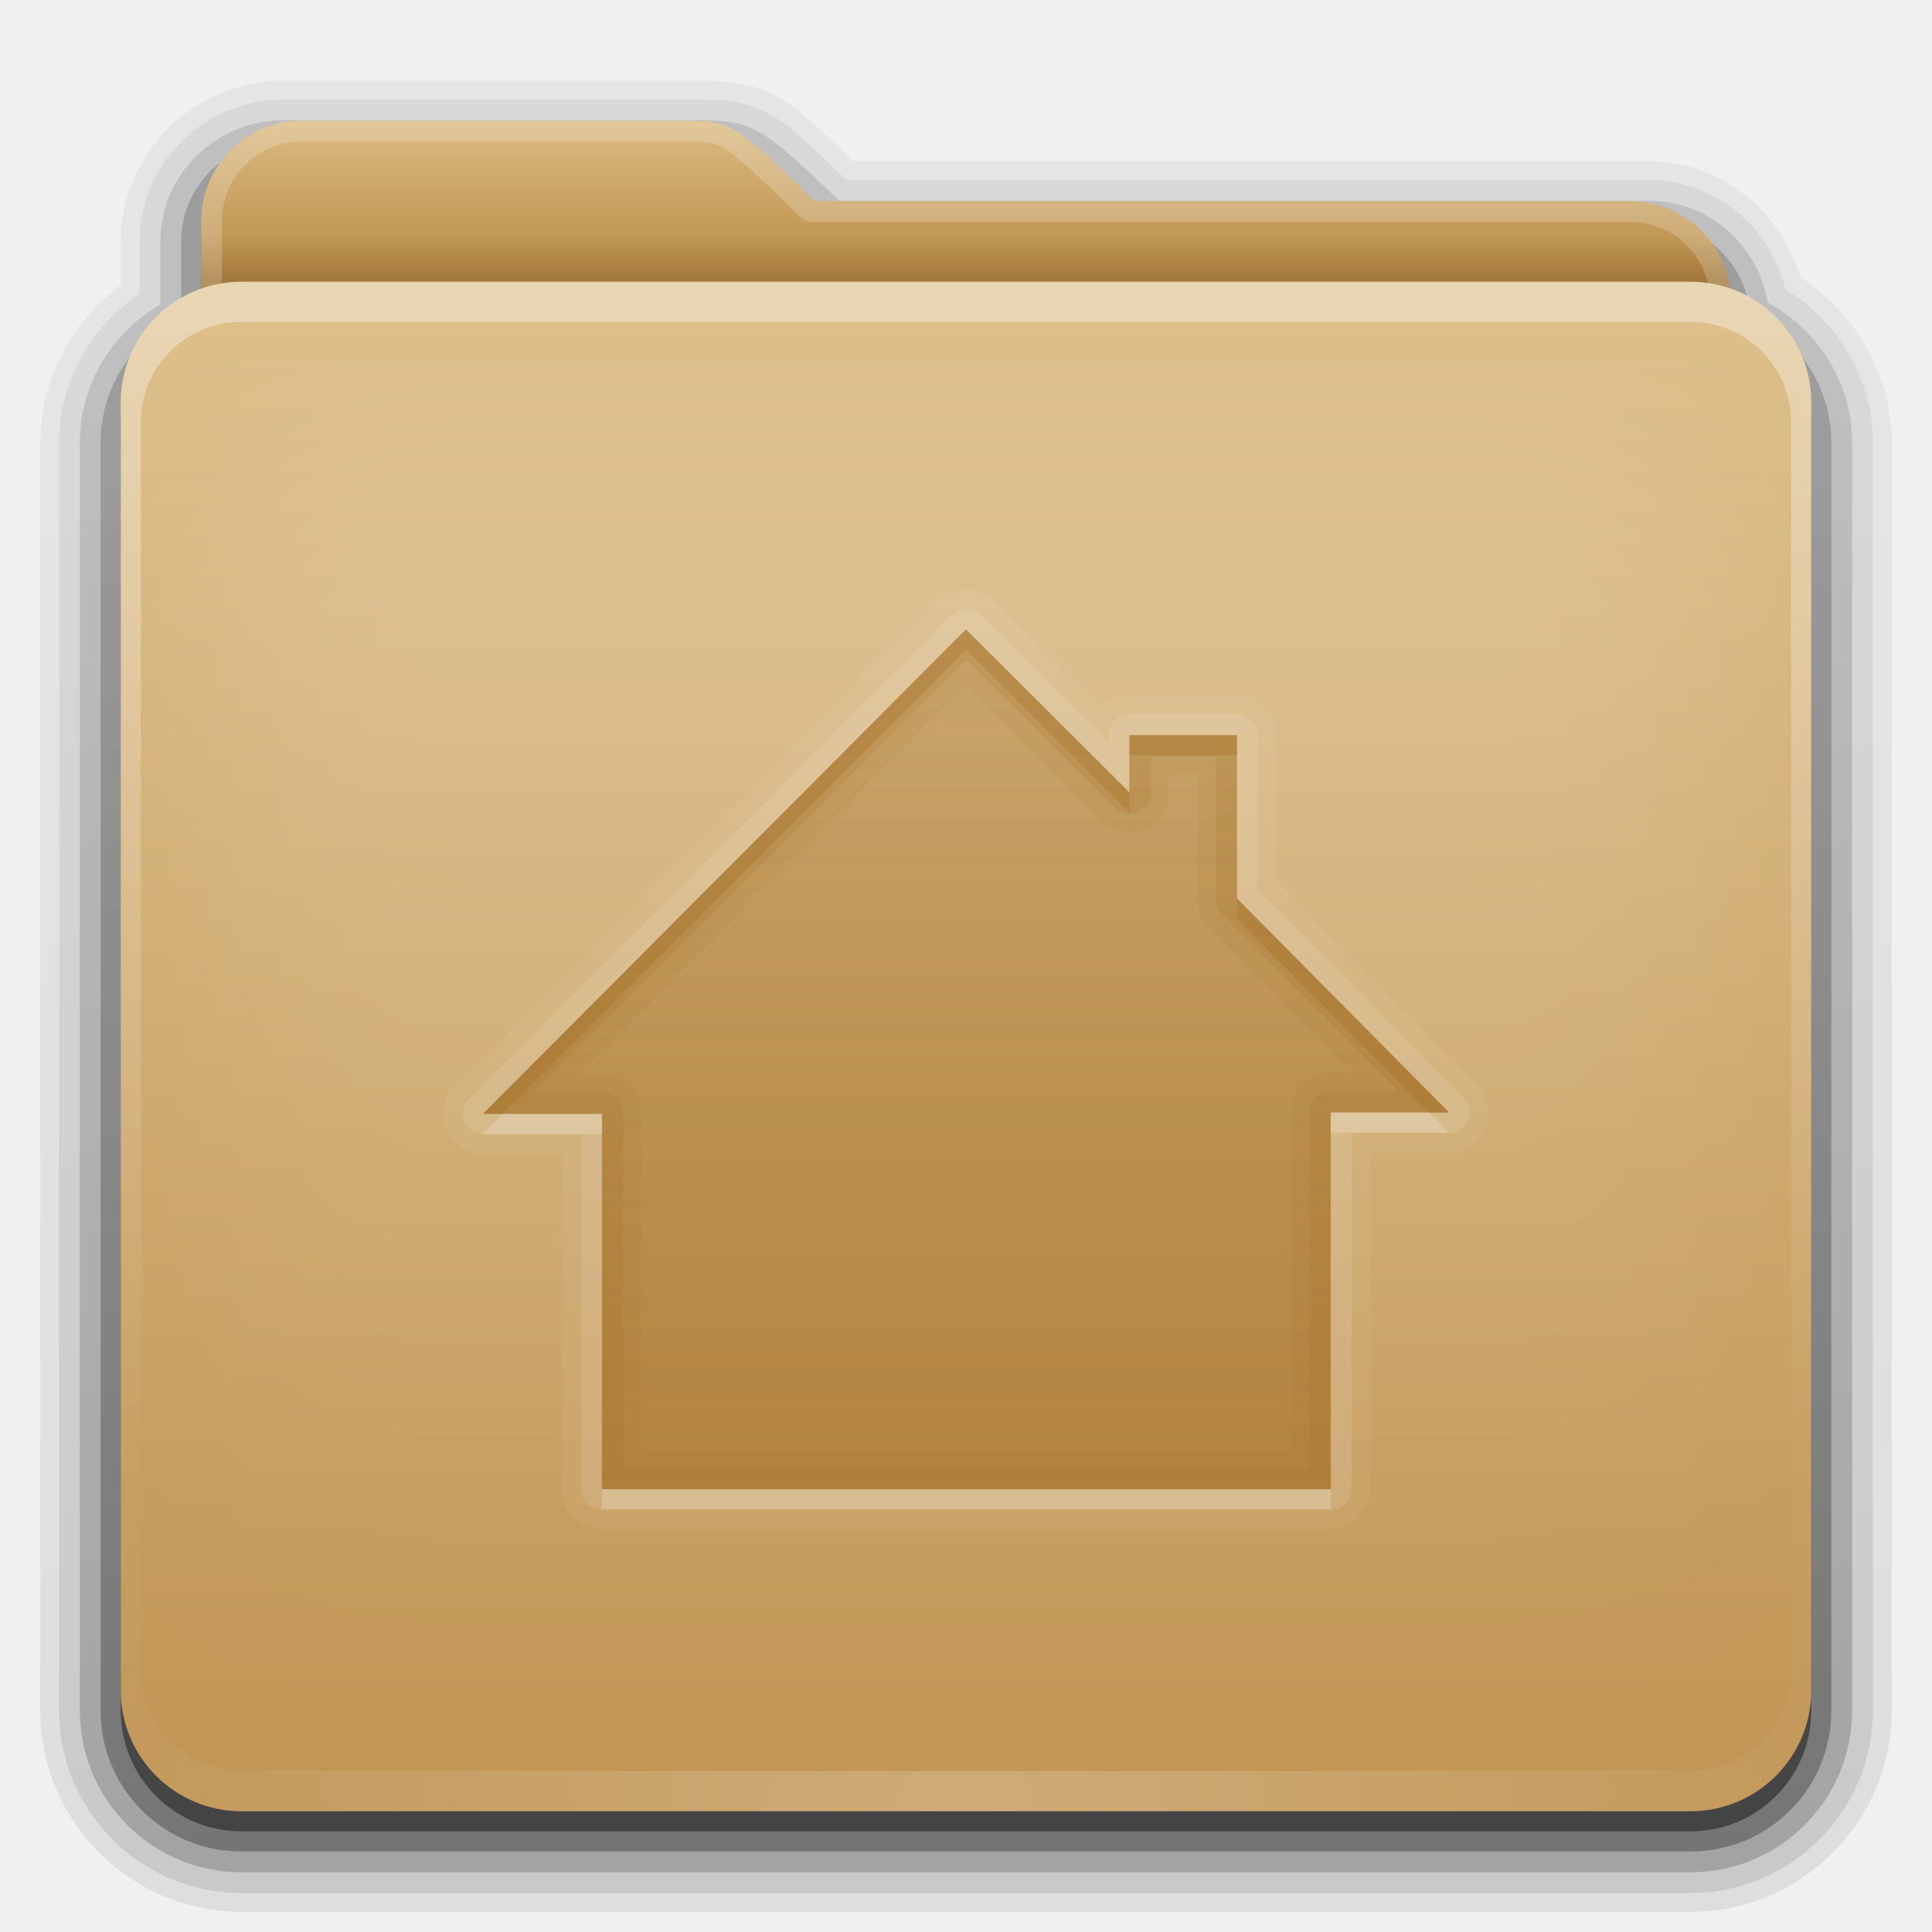
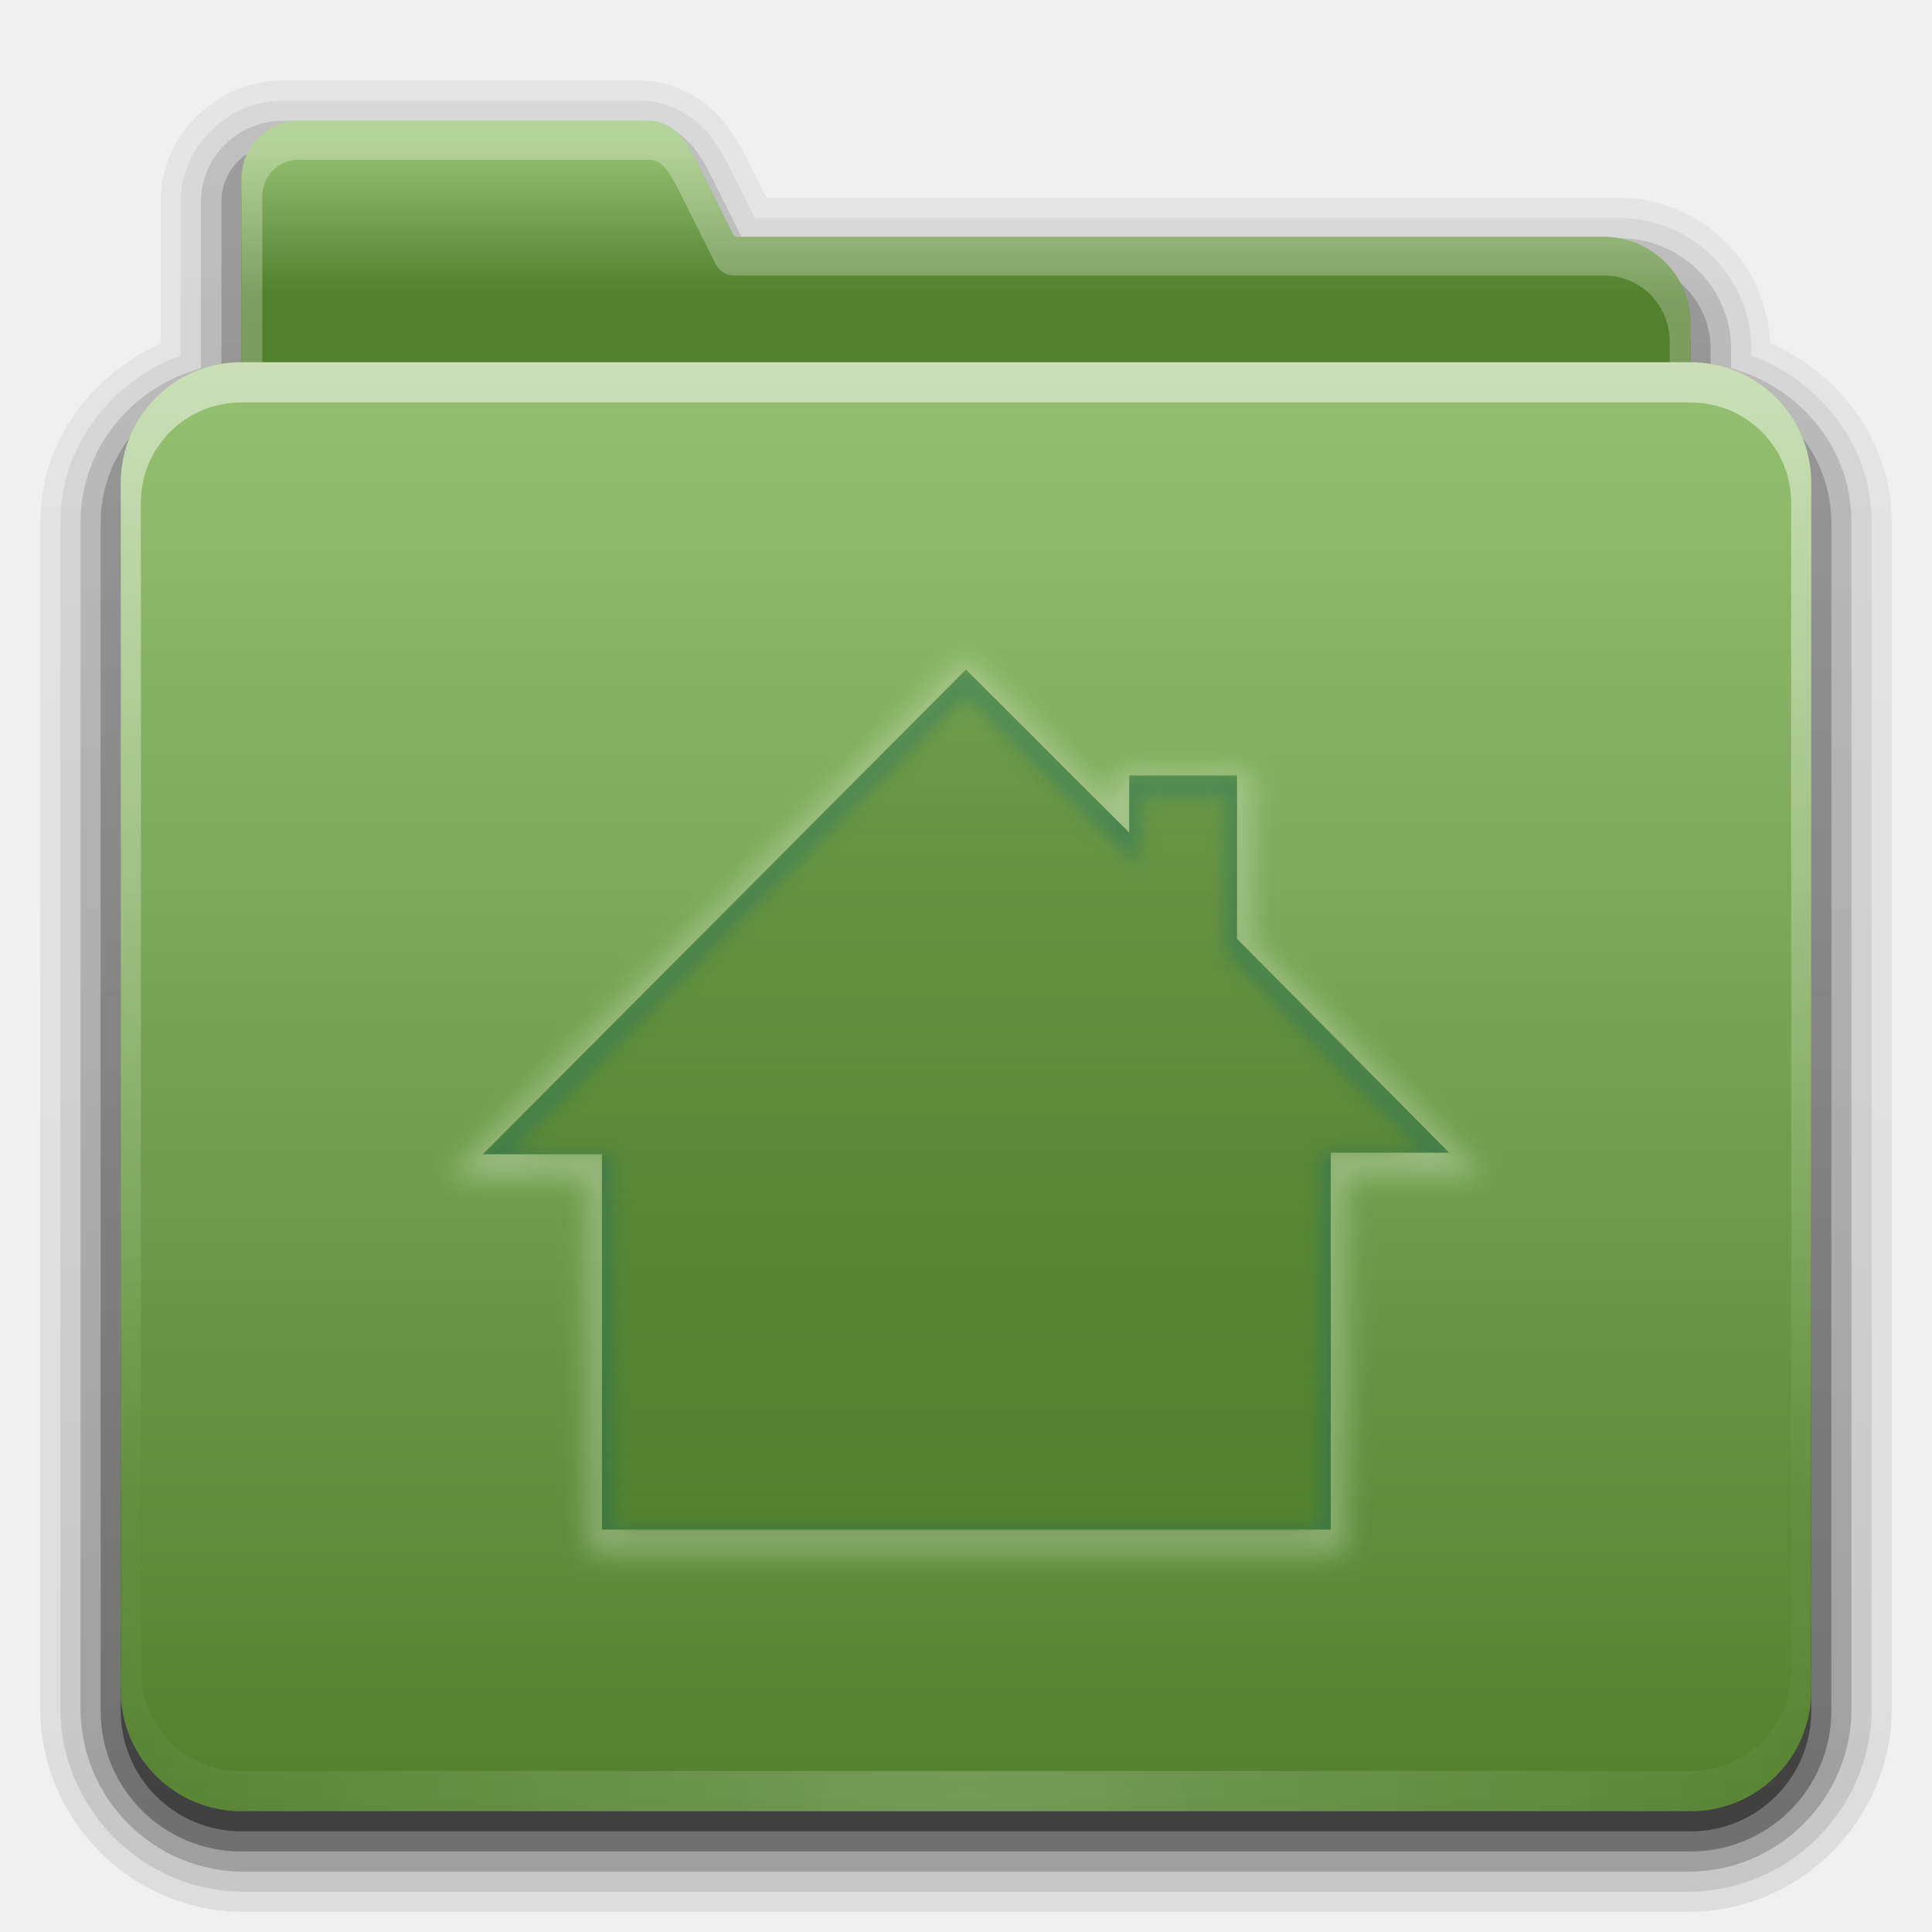
<svg xmlns="http://www.w3.org/2000/svg" xmlns:xlink="http://www.w3.org/1999/xlink" version="1.0" width="96" height="96" id="svg2408">
  <defs id="defs2410">
-     <linearGradient id="linearGradient4008">
-       <stop id="stop4010" style="stop-color:#dab980;stop-opacity:1" offset="0" />
-       <stop id="stop4012" style="stop-color:#c29856;stop-opacity:1" offset="0.717" />
-       <stop id="stop4014" style="stop-color:#a2773a;stop-opacity:1" offset="1" />
-     </linearGradient>
-     <linearGradient id="linearGradient3874">
-       <stop id="stop3876" style="stop-color:#ffffff;stop-opacity:1" offset="0" />
-       <stop id="stop3878" style="stop-color:#ffffff;stop-opacity:0" offset="1" />
+     <linearGradient id="linearGradient3658">
+       <stop id="stop3660" style="stop-color:#52802d;stop-opacity:1" offset="0" />
+       <stop id="stop3662" style="stop-color:#52802d;stop-opacity:0.471" offset="1" />
    </linearGradient>
    <linearGradient x1="11.794" y1="3.213" x2="11.794" y2="20.137" id="linearGradient3317" gradientUnits="userSpaceOnUse" gradientTransform="scale(1.059853,0.9435274)">
-       <stop id="stop3319" style="stop-color:#c6953a;stop-opacity:1" offset="0" />
-       <stop id="stop3321" style="stop-color:#ab7a1f;stop-opacity:1" offset="1" />
+       <stop id="stop3319" style="stop-color:#52802d;stop-opacity:1" offset="0" />
+       <stop id="stop3321" style="stop-color:#52802d;stop-opacity:1" offset="1" />
    </linearGradient>
-     <linearGradient x1="48.036" y1="25.911" x2="48.036" y2="85.821" id="linearGradient3361" xlink:href="#linearGradient3317" gradientUnits="userSpaceOnUse" />
+     <linearGradient id="linearGradient3348">
+       <stop id="stop3350" style="stop-color:#95c070;stop-opacity:1" offset="0" />
+       <stop id="stop3356" style="stop-color:#52802d;stop-opacity:1" offset="0.717" />
+       <stop id="stop3352" style="stop-color:#52802d;stop-opacity:1" offset="1" />
+     </linearGradient>
    <linearGradient id="linearGradient3187">
-       <stop id="stop3189" style="stop-color:#c29656;stop-opacity:1" offset="0" />
-       <stop id="stop3191" style="stop-color:#ddc08b;stop-opacity:1" offset="1" />
+       <stop id="stop3189" style="stop-color:#52802d;stop-opacity:1" offset="0" />
+       <stop id="stop3191" style="stop-color:#95c070;stop-opacity:1" offset="1" />
    </linearGradient>
    <linearGradient x1="45.448" y1="80.472" x2="45.448" y2="7.017" id="ButtonShadow" gradientUnits="userSpaceOnUse" gradientTransform="matrix(1.005865,0,0,0.994169,0,12)">
      <stop id="stop3750" style="stop-color:#000000;stop-opacity:1" offset="0" />
      <stop id="stop3752" style="stop-color:#000000;stop-opacity:0.588" offset="1" />
    </linearGradient>
-     <linearGradient x1="48" y1="78" x2="48" y2="5.988" id="linearGradient3706" xlink:href="#linearGradient3187" gradientUnits="userSpaceOnUse" gradientTransform="translate(0,8)" />
+     <linearGradient id="linearGradient3737">
+       <stop id="stop3739" style="stop-color:#ffffff;stop-opacity:1" offset="0" />
+       <stop id="stop3741" style="stop-color:#ffffff;stop-opacity:0" offset="1" />
+     </linearGradient>
+     <linearGradient x1="48" y1="78" x2="48" y2="5.988" id="linearGradient3706" xlink:href="#linearGradient3187" gradientUnits="userSpaceOnUse" gradientTransform="translate(0,12)" />
    <filter color-interpolation-filters="sRGB" id="filter3174">
      <feGaussianBlur id="feGaussianBlur3176" stdDeviation="1.71" />
    </filter>
-     <linearGradient x1="45.448" y1="80.472" x2="45.448" y2="5.297" id="linearGradient3664" xlink:href="#ButtonShadow" gradientUnits="userSpaceOnUse" gradientTransform="matrix(1.005865,0,0,0.994169,0,12)" />
-     <clipPath id="clipPath3860">
-       <rect width="84" height="72" rx="6" ry="6" x="6" y="18" id="rect3862" style="fill:#ff00ff;fill-opacity:1;fill-rule:nonzero;stroke:none" />
-     </clipPath>
-     <filter x="-0.166" y="-0.197" width="1.331" height="1.394" color-interpolation-filters="sRGB" id="filter3870">
-       <feGaussianBlur id="feGaussianBlur3872" stdDeviation="5.17" />
-     </filter>
-     <linearGradient id="linearGradient3699">
-       <stop id="stop3701" style="stop-color:#aa7932;stop-opacity:0.784" offset="0" />
-       <stop id="stop3703" style="stop-color:#aa7932;stop-opacity:0.392" offset="1" />
-     </linearGradient>
-     <linearGradient x1="48.022" y1="22.933" x2="48.022" y2="81.481" id="linearGradient3123" xlink:href="#linearGradient3874" gradientUnits="userSpaceOnUse" />
-     <linearGradient x1="34.86" y1="16.275" x2="34.86" y2="26.987" id="linearGradient3105" xlink:href="#linearGradient4008" gradientUnits="userSpaceOnUse" gradientTransform="matrix(0.72,0,0,0.72,1.92,-5.52)" />
-     <linearGradient x1="43" y1="91" x2="43" y2="7" id="linearGradient3952" xlink:href="#ButtonShadow" gradientUnits="userSpaceOnUse" />
-     <linearGradient x1="45" y1="92" x2="45" y2="7" id="linearGradient3961" xlink:href="#ButtonShadow" gradientUnits="userSpaceOnUse" />
-     <linearGradient x1="45" y1="92" x2="45" y2="7" id="linearGradient3969" xlink:href="#ButtonShadow" gradientUnits="userSpaceOnUse" />
-     <linearGradient x1="45" y1="92" x2="45" y2="7" id="linearGradient3977" xlink:href="#ButtonShadow" gradientUnits="userSpaceOnUse" />
-     <linearGradient x1="45" y1="92" x2="45" y2="7" id="linearGradient3986" xlink:href="#ButtonShadow" gradientUnits="userSpaceOnUse" />
-     <linearGradient x1="47" y1="76" x2="47" y2="33.086" id="linearGradient3078" xlink:href="#linearGradient3699" gradientUnits="userSpaceOnUse" gradientTransform="translate(0,-2)" />
-     <linearGradient x1="47" y1="76" x2="47" y2="33.086" id="linearGradient3947" xlink:href="#linearGradient3699" gradientUnits="userSpaceOnUse" gradientTransform="translate(0,-2)" />
-     <linearGradient x1="47" y1="76" x2="47" y2="33.086" id="linearGradient3956" xlink:href="#linearGradient3699" gradientUnits="userSpaceOnUse" gradientTransform="translate(0,-2)" />
-     <linearGradient x1="47" y1="76" x2="47" y2="33.086" id="linearGradient3965" xlink:href="#linearGradient3699" gradientUnits="userSpaceOnUse" gradientTransform="translate(0,-2)" />
-     <radialGradient cx="48" cy="90.172" r="42" fx="48" fy="90.172" id="radialGradient2874" xlink:href="#linearGradient3737-5" gradientUnits="userSpaceOnUse" gradientTransform="matrix(1.157313,0,0,0.9959077,-7.551021,0.197132)" />
+     <linearGradient x1="36.357" y1="18" x2="36.357" y2="73.995" id="linearGradient3188" xlink:href="#linearGradient3737" gradientUnits="userSpaceOnUse" />
+     <linearGradient x1="23.607" y1="6" x2="23.607" y2="58.466" id="linearGradient4010" xlink:href="#linearGradient3737" gradientUnits="userSpaceOnUse" />
+     <linearGradient x1="45.448" y1="80.472" x2="45.448" y2="5.297" id="linearGradient4018" xlink:href="#ButtonShadow" gradientUnits="userSpaceOnUse" gradientTransform="matrix(1.005865,0,0,0.994169,0,12)" />
+     <linearGradient x1="34.86" y1="17.736" x2="34.86" y2="32.013" id="linearGradient4023" xlink:href="#linearGradient3348" gradientUnits="userSpaceOnUse" gradientTransform="matrix(0.72,0,0,0.72,1.92,-5.52)" />
    <linearGradient id="linearGradient3737-5">
      <stop id="stop3739-0" style="stop-color:#ffffff;stop-opacity:1" offset="0" />
      <stop id="stop3741-4" style="stop-color:#ffffff;stop-opacity:0" offset="1" />
    </linearGradient>
-     <linearGradient id="linearGradient3737">
-       <stop id="stop3739" style="stop-color:#ffffff;stop-opacity:1" offset="0" />
-       <stop id="stop3741" style="stop-color:#ffffff;stop-opacity:0" offset="1" />
+     <radialGradient cx="48" cy="90.172" r="42" fx="48" fy="90.172" id="radialGradient3681" xlink:href="#linearGradient3737-5" gradientUnits="userSpaceOnUse" gradientTransform="matrix(1.157313,0,0,0.9959077,-7.551021,0.197132)" />
+     <linearGradient x1="48.036" y1="25.911" x2="48.036" y2="85.821" id="linearGradient3680" xlink:href="#linearGradient3317" gradientUnits="userSpaceOnUse" gradientTransform="translate(-100,80)" />
+     <linearGradient x1="47" y1="76" x2="47" y2="33.086" id="linearGradient3664" xlink:href="#linearGradient3658" gradientUnits="userSpaceOnUse" />
+     <clipPath id="clipPath3668">
+       <path d="m 48,33.268 -24,24.084 5.92,0 0,18.648 36.201,0 0,-18.732 5.879,0 -10.537,-10.62 0,-8.111 -5.352,0 0,2.843 L 48,33.268 z" id="path3670" style="opacity:0.9;fill:url(#linearGradient3672);fill-opacity:1;stroke:none;display:inline" />
+     </clipPath>
+     <linearGradient x1="47" y1="76" x2="47" y2="33.086" id="linearGradient3672" xlink:href="#linearGradient3658" gradientUnits="userSpaceOnUse" />
+     <filter color-interpolation-filters="sRGB" id="filter3674">
+       <feGaussianBlur id="feGaussianBlur3676" stdDeviation="0.454" />
+     </filter>
+     <clipPath id="clipPath3690">
+       <path d="m 77.375,23.75 c -3.324,0 -6,2.676 -6,6 l 0,49.25 c 0,3.324 2.676,6 6,6 l 59.875,0 c 3.324,0 6,-2.676 6,-6 l 0,-49.25 c 0,-3.324 -2.676,-6 -6,-6 l -59.875,0 z m 30.625,9.531 8.125,8.094 0,-2.844 5.344,0 0,8.125 10.531,10.625 -5.875,0 0,18.719 -36.219,0 0,-18.656 -5.906,0 24,-24.062 z" id="path3692" style="opacity:0.35;fill:#ff00ff;stroke:none" />
+     </clipPath>
+     <filter color-interpolation-filters="sRGB" id="filter3694">
+       <feGaussianBlur id="feGaussianBlur3696" stdDeviation="0.68" />
+     </filter>
+     <linearGradient x1="26.5" y1="90.313" x2="26.5" y2="6.917" id="linearGradient3671" xlink:href="#ButtonShadow-1" gradientUnits="userSpaceOnUse" />
+     <linearGradient x1="45.448" y1="80.472" x2="45.448" y2="7.017" id="ButtonShadow-1" gradientUnits="userSpaceOnUse" gradientTransform="matrix(1.005865,0,0,0.994169,0,12)">
+       <stop id="stop3750-2" style="stop-color:#000000;stop-opacity:1" offset="0" />
+       <stop id="stop3752-0" style="stop-color:#000000;stop-opacity:0.588" offset="1" />
    </linearGradient>
-     <linearGradient x1="36.357" y1="16" x2="36.357" y2="73.995" id="linearGradient3916" xlink:href="#linearGradient3737" gradientUnits="userSpaceOnUse" />
+     <linearGradient x1="26.5" y1="90.313" x2="26.5" y2="6.917" id="linearGradient3692" xlink:href="#ButtonShadow-1" gradientUnits="userSpaceOnUse" gradientTransform="matrix(1.027778,0,0,1.012731,-1.333333,0.03087956)" />
+     <linearGradient x1="26.5" y1="90.313" x2="26.5" y2="6.917" id="linearGradient3701" xlink:href="#ButtonShadow-1" gradientUnits="userSpaceOnUse" gradientTransform="matrix(1.027778,0,0,1.012731,-1.333333,0.03087963)" />
+     <linearGradient x1="26.5" y1="90.313" x2="26.5" y2="6.917" id="linearGradient3709" xlink:href="#ButtonShadow-1" gradientUnits="userSpaceOnUse" gradientTransform="matrix(1.027778,0,0,1.012731,-1.333333,0.03087963)" />
+     <linearGradient x1="26.5" y1="90.313" x2="26.5" y2="6.917" id="linearGradient2946" xlink:href="#ButtonShadow-1" gradientUnits="userSpaceOnUse" gradientTransform="matrix(1.027778,0,0,1.012731,-1.333333,0.03087963)" />
  </defs>
  <g id="layer2" style="display:none">
-     <path d="M 14.969,8.803 C 13.329,8.803 12,10.085 12,11.678 L 12,19 c -3.324,0 -7,2.676 -7,6 l 0,61 c 0,3.324 2.676,6 6,6 l 74,0 c 3.324,0 6,-2.676 6,-6 l 0,-61 c 0,-3.324 -3.747,-6 -7.071,-6 l 0,-0.135 c 0,-2.389 -1.978,-4.312 -4.438,-4.312 l -43.335,0 -1.469,-2.875 C 33.954,10.253 33.359,8.803 31.719,8.803 l -16.75,0 z" id="rect3745" style="opacity:0.9;fill:url(#linearGradient3664);fill-opacity:1;fill-rule:nonzero;stroke:none;filter:url(#filter3174)" />
+     <path d="M 14.969,8.803 C 13.329,8.803 12,10.085 12,11.678 L 12,19 c -3.324,0 -7,2.676 -7,6 l 0,61 c 0,3.324 2.676,6 6,6 l 74,0 c 3.324,0 6,-2.676 6,-6 l 0,-61 c 0,-3.324 -3.747,-6 -7.071,-6 l 0,-0.135 c 0,-2.389 -1.978,-4.312 -4.438,-4.312 l -43.335,0 -1.469,-2.875 C 33.954,10.253 33.359,8.803 31.719,8.803 l -16.75,0 z" id="rect3745" style="opacity:0.9;fill:url(#linearGradient4018);fill-opacity:1;fill-rule:nonzero;stroke:none;filter:url(#filter3174)" />
  </g>
-   <g id="layer4" style="display:inline">
-     <path d="M 14.125,4 C 9.691,4 6,7.568 6,12 l 0,2.156 C 3.624,15.958 2,18.759 2,22 l 0,63 c 0,5.504 4.496,10 10,10 l 72,0 c 5.504,0 10,-4.496 10,-10 L 94,22 C 94,18.517 92.147,15.547 89.469,13.781 88.482,10.492 85.526,8 81.875,8 l -39.5,0 C 40.972,6.645 39.835,5.49 38.688,4.844 37.192,4.001 35.757,4.03 34.875,4 a 0.928,0.928 0 0 0 -0.031,0 c -0.001,-1.73e-5 -0.03,-1.73e-5 -0.031,0 L 34.781,4 14.125,4 z" id="path3984" style="opacity:0.08;fill:url(#linearGradient3986);fill-opacity:1;fill-rule:nonzero;stroke:none;display:inline" />
-     <path d="M 14.125,4.938 C 10.184,4.938 6.938,8.081 6.938,12 l 0,2.594 c -2.383,1.622 -4,4.294 -4,7.406 l 0,63 c 0,5.001 4.061,9.062 9.062,9.062 l 72,0 c 5.001,0 9.062,-4.061 9.062,-9.062 l 0,-63 c 0,-3.261 -1.773,-6.04 -4.344,-7.625 C 87.958,11.279 85.241,8.938 81.875,8.938 l -39.812,0 C 40.465,7.396 39.29,6.26 38.219,5.656 36.946,4.939 35.771,4.969 34.844,4.938 a 1.044,1.044 0 0 0 -0.031,0 c -10e-7,0 -0.031,0 -0.031,0 l -20.656,0 z" id="path3975" style="opacity:0.1;fill:url(#linearGradient3977);fill-opacity:1;fill-rule:nonzero;stroke:none;display:inline" />
-     <path d="M 14.125,5.969 C 10.736,5.969 7.969,8.657 7.969,12 l 0,3.125 c -2.375,1.394 -4,3.92 -4,6.875 l 0,63 c 0,4.438 3.593,8.031 8.031,8.031 l 72,0 c 4.438,0 8.031,-3.593 8.031,-8.031 l 0,-63 c 0,-3.032 -1.712,-5.604 -4.188,-6.969 -0.492,-2.86 -2.929,-5.062 -5.969,-5.062 l -40.188,0 C 39.853,8.194 38.679,7.103 37.719,6.562 36.681,5.978 35.778,6.001 34.812,5.969 a 1.044,1.044 0 0 0 -0.031,0 l -20.656,0 z" id="path3967" style="opacity:0.2;fill:url(#linearGradient3969);fill-opacity:1;fill-rule:nonzero;stroke:none;display:inline" />
-     <path d="M 14.125,7 C 11.282,7 9,9.23 9,12 l 0,3.688 C 6.636,16.809 5,19.2 5,22 l 0,63 c 0,3.878 3.122,7 7,7 l 72,0 c 3.878,0 7,-3.122 7,-7 L 91,22 C 91,19.19 89.347,16.804 86.969,15.688 86.799,13.069 84.607,11 81.875,11 l -40.594,0 c -4.221,-4.112 -4.503,-3.933 -6.5,-4 L 14.125,7 z" id="path3908-1" style="opacity:0.3;fill:url(#linearGradient3961);fill-opacity:1;fill-rule:nonzero;stroke:none;display:inline" />
-     <path d="m 15,7 c -2.77,0 -5,2.23 -5,5 l 0,3.344 C 7.666,16.165 6,18.379 6,21 l 0,64 c 0,3.324 2.676,6 6,6 l 72,0 c 3.324,0 6,-2.676 6,-6 L 90,21 C 90,18.358 88.3,16.149 85.938,15.344 85.611,12.893 83.542,11 81,11 L 40.469,11 C 36.356,6.888 36.102,7.067 34.156,7 L 15,7 z" id="path3941" style="opacity:0.45;fill:url(#linearGradient3952);fill-opacity:1;fill-rule:nonzero;stroke:none;display:inline" />
+   <g id="layer5" style="display:inline">
+     <path d="M 13.969,4 C 10.668,4 7.875,6.693 7.875,10.031 l 0,7.062 c -3.436,1.561 -6,4.841 -6,8.906 l 0,59 c 0,5.561 4.564,10.125 10.125,10.125 l 72,0 c 5.561,0 10.125,-4.564 10.125,-10.125 l 0,-59 c 0,-4.091 -2.594,-7.389 -6.062,-8.938 -0.16,-3.993 -3.474,-7.219 -7.5,-7.219 l -42.5,0 L 37.438,8.625 C 37.135,8.029 36.735,7.04 35.938,6.062 35.034,4.956 33.554,4 31.719,4 l -17.75,0 z" transform="matrix(0.99729,0,0,0.9986283,0.1300813,0.00548696)" id="path3715" style="opacity:0.08;fill:url(#linearGradient2946);fill-opacity:1;fill-rule:nonzero;stroke:none;display:inline" />
+     <path d="m 13.969,4.969 c -2.783,0 -5.125,2.257 -5.125,5.062 l 0,7.312 0,0.312 c -3.437,1.29 -6,4.44 -6,8.344 l 0,59 c 0,5.04 4.116,9.156 9.156,9.156 l 72,0 c 5.04,0 9.156,-4.116 9.156,-9.156 l 0,-59 c 0,-3.904 -2.563,-7.053 -6,-8.344 l 0,-0.312 c 0,-3.603 -2.985,-6.531 -6.594,-6.531 l -43.094,0 -0.875,-1.75 C 36.264,8.412 35.884,7.51 35.188,6.656 34.437,5.737 33.229,4.969 31.719,4.969 l -17.75,0 z" transform="matrix(0.9965398,0,0,0.9978977,0.16609,0.04169586)" id="path3707" style="opacity:0.1;fill:url(#linearGradient3709);fill-opacity:1;fill-rule:nonzero;stroke:none;display:inline" />
+     <path d="M 13.969,6 C 11.737,6 9.875,7.797 9.875,10.031 l 0,7.312 0,0.969 c -3.428,0.951 -6,3.959 -6,7.688 l 0,59 c 0,4.484 3.641,8.125 8.125,8.125 l 72,0 c 4.484,0 8.125,-3.641 8.125,-8.125 l 0,-59 c 0,-3.728 -2.572,-6.737 -6,-7.688 l 0,-0.969 c 0,-3.038 -2.506,-5.5 -5.562,-5.5 l -43.719,0 -1.156,-2.312 C 35.334,8.836 34.988,8.026 34.406,7.312 33.824,6.599 32.874,6 31.719,6 l -17.75,0 z" transform="matrix(0.9971671,0,0,0.9985653,0.1359773,0.00860826)" id="path3698" style="opacity:0.2;fill:url(#linearGradient3701);fill-opacity:1;fill-rule:nonzero;stroke:none;display:inline" />
+     <path d="M 13.969,7.125 C 12.329,7.125 11,8.415 11,10.031 l 0,7.312 0,1.75 C 7.603,19.579 5,22.464 5,26 l 0,59 c 0,3.878 3.122,7 7,7 l 72,0 c 3.878,0 7,-3.122 7,-7 l 0,-59 c 0,-3.536 -2.603,-6.421 -6,-6.906 l 0,-1.75 c 0,-2.424 -1.978,-4.375 -4.438,-4.375 l -44.406,0 -1.469,-2.938 C 33.954,8.586 33.359,7.125 31.719,7.125 l -17.75,0 z" id="path3679" style="opacity:0.3;fill:url(#linearGradient3692);fill-opacity:1;fill-rule:nonzero;stroke:none;display:inline" />
+     <path d="M 14.875,7 C 13.279,7 12,8.279 12,9.875 L 12,17.094 12,19 c -3.324,0 -6,2.676 -6,6 l 0,60 c 0,3.324 2.676,6 6,6 l 72,0 c 3.324,0 6,-2.676 6,-6 l 0,-60 c 0,-3.324 -2.676,-6 -6,-6 l 0,-1.906 C 84,14.7 82.081,12.75 79.688,12.75 l -43.219,0 -1.438,-2.875 C 34.318,8.448 33.752,7 32.156,7 L 14.875,7 z" id="path2885" style="opacity:0.45;fill:url(#linearGradient3671);fill-opacity:1;fill-rule:nonzero;stroke:none;display:inline" />
  </g>
  <g id="layer3" style="display:inline">
-     <rect width="75" height="62.679" rx="6" ry="6" x="10.536" y="23.143" id="rect3352" style="fill:url(#linearGradient3361);fill-opacity:1;fill-rule:nonzero;stroke:none;display:inline" />
-     <path d="m 15,6 c -2.77,0 -5,2.23 -5,5 l 0,59.812 c 0,2.393 1.919,4.312 4.312,4.312 l 67.375,0 C 84.081,75.125 86,73.206 86,70.812 L 86,15 c 0,-2.77 -2.23,-5 -5,-5 L 40.469,10 C 36.356,5.888 36.102,6.067 34.156,6 z" id="path3908" style="fill:url(#linearGradient3105);fill-opacity:1;fill-rule:nonzero;stroke:none;display:inline" />
-     <path d="m 15,6 c -2.77,0 -5,2.23 -5,5 l 0,59.812 c 0,2.393 1.919,4.312 4.312,4.312 l 67.375,0 C 84.081,75.125 86,73.206 86,70.812 L 86,15 c 0,-2.77 -2.23,-5 -5,-5 L 40.469,10 C 36.356,5.888 36.102,6.067 34.156,6 L 15,6 z m 0,1.031 19.125,0 0.031,0 c 0.965,0.031 1.193,-0.017 1.812,0.344 0.63,0.367 1.707,1.332 3.75,3.375 a 1.044,1.044 0 0 0 0.75,0.281 l 40.531,0 c 2.21,0 3.969,1.759 3.969,3.969 l 0,55.812 c 0,1.835 -1.446,3.281 -3.281,3.281 l -67.375,0 c -1.835,0 -3.281,-1.446 -3.281,-3.281 l 0,-59.812 c 0,-2.21 1.759,-3.969 3.969,-3.969 z" id="path3108" style="opacity:0.2;fill:#ffffff;fill-opacity:1;fill-rule:nonzero;stroke:none;display:inline" />
+     <path d="M 14.88,6 C 13.284,6 12,7.284 12,8.88 l 0,7.2 0,50.4 0,4.32 c 0,2.393 1.927,4.32 4.32,4.32 l 63.36,0 c 2.393,0 4.32,-1.927 4.32,-4.32 l 0,-54.72 c 0,-2.393 -1.927,-4.32 -4.32,-4.32 l -43.2,0 -1.44,-2.88 C 34.326,7.453 33.756,6 32.16,6 L 14.88,6 z" id="rect3325" style="fill:url(#linearGradient4023);fill-opacity:1;fill-rule:nonzero;stroke:none;display:inline" />
+     <path d="M 14.875,6 C 13.279,6 12,7.279 12,8.875 l 0,7.219 0,50.375 0,4.344 c 0,2.393 1.919,4.312 4.312,4.312 l 63.375,0 C 82.081,75.125 84,73.206 84,70.812 L 84,16.094 C 84,13.7 82.081,11.75 79.688,11.75 l -43.219,0 -1.438,-2.875 C 34.318,7.448 33.752,6 32.156,6 L 14.875,6 z m 0,1.938 17.281,0 c 0.487,0 0.66,0.113 0.969,0.5 0.308,0.387 0.63,1.072 1,1.812 l 1.438,2.875 c 0.173,0.342 0.523,0.559 0.906,0.562 l 43.219,0 c 1.835,0 3.281,1.468 3.281,3.312 l 0,54.719 c 0,1.844 -1.437,3.281 -3.281,3.281 l -63.375,0 c -1.844,0 -3.281,-1.437 -3.281,-3.281 l 0,-4.344 0,-50.375 0,-7.219 c 0,-1.047 0.797,-1.844 1.844,-1.844 z" id="path3997" style="opacity:0.3;fill:url(#linearGradient4010);fill-opacity:1;fill-rule:nonzero;stroke:none;display:inline" />
  </g>
-   <g id="layer1" style="display:inline">
-     <rect width="84" height="76" rx="6" ry="6" x="6" y="14" id="rect2419" style="fill:url(#linearGradient3706);fill-opacity:1;fill-rule:nonzero;stroke:none" />
-     <path d="m 12,14 c -3.324,0 -6,2.676 -6,6 l 0,2 0,60 0,2 c 0,0.335 0.041,0.651 0.094,0.969 0.049,0.296 0.097,0.597 0.188,0.875 0.01,0.03 0.021,0.064 0.031,0.094 0.099,0.288 0.235,0.547 0.375,0.812 0.145,0.274 0.316,0.536 0.5,0.781 0.184,0.246 0.374,0.473 0.594,0.688 0.44,0.428 0.943,0.815 1.5,1.094 0.279,0.14 0.573,0.247 0.875,0.344 -0.256,-0.1 -0.487,-0.236 -0.719,-0.375 -0.007,-0.004 -0.024,0.004 -0.031,0 -0.032,-0.019 -0.062,-0.043 -0.094,-0.062 -0.12,-0.077 -0.231,-0.164 -0.344,-0.25 -0.106,-0.081 -0.213,-0.161 -0.312,-0.25 C 8.478,88.557 8.309,88.373 8.156,88.188 8.049,88.057 7.938,87.922 7.844,87.781 7.819,87.743 7.805,87.695 7.781,87.656 7.716,87.553 7.651,87.452 7.594,87.344 7.493,87.149 7.388,86.928 7.312,86.719 7.305,86.697 7.289,86.678 7.281,86.656 7.249,86.564 7.245,86.469 7.219,86.375 7.188,86.268 7.148,86.172 7.125,86.062 7.052,85.721 7,85.364 7,85 L 7,83 7,23 7,21 c 0,-2.782 2.218,-5 5,-5 l 2,0 68,0 2,0 c 2.782,0 5,2.218 5,5 l 0,2 0,60 0,2 c 0,0.364 -0.052,0.721 -0.125,1.062 -0.044,0.207 -0.088,0.398 -0.156,0.594 -0.008,0.022 -0.023,0.041 -0.031,0.062 -0.063,0.174 -0.138,0.367 -0.219,0.531 -0.042,0.083 -0.079,0.17 -0.125,0.25 -0.055,0.097 -0.127,0.188 -0.188,0.281 -0.094,0.141 -0.205,0.276 -0.312,0.406 -0.143,0.174 -0.303,0.347 -0.469,0.5 -0.011,0.01 -0.02,0.021 -0.031,0.031 -0.138,0.126 -0.285,0.234 -0.438,0.344 -0.103,0.073 -0.204,0.153 -0.312,0.219 -0.007,0.004 -0.024,-0.004 -0.031,0 -0.232,0.139 -0.463,0.275 -0.719,0.375 0.302,-0.097 0.596,-0.204 0.875,-0.344 0.557,-0.279 1.06,-0.666 1.5,-1.094 0.22,-0.214 0.409,-0.442 0.594,-0.688 0.184,-0.246 0.355,-0.508 0.5,-0.781 0.14,-0.265 0.276,-0.525 0.375,-0.812 0.01,-0.031 0.021,-0.063 0.031,-0.094 0.09,-0.278 0.139,-0.579 0.188,-0.875 C 89.959,84.651 90,84.335 90,84 l 0,-2 0,-60 0,-2 c 0,-3.324 -2.676,-6 -6,-6 z" id="rect3728" style="opacity:0.35;fill:url(#linearGradient3916);fill-opacity:1;fill-rule:nonzero;stroke:none;display:inline" />
-     <path d="M 12,90 C 8.676,90 6,87.324 6,84 L 6,82 6,26 6,24 c 0,-0.335 0.041,-0.651 0.094,-0.969 0.049,-0.296 0.097,-0.597 0.188,-0.875 0.01,-0.03 0.021,-0.064 0.031,-0.094 0.099,-0.288 0.235,-0.547 0.375,-0.812 0.145,-0.274 0.316,-0.536 0.5,-0.781 0.184,-0.246 0.374,-0.473 0.594,-0.688 0.44,-0.428 0.943,-0.815 1.5,-1.094 0.279,-0.14 0.573,-0.247 0.875,-0.344 -0.256,0.1 -0.487,0.236 -0.719,0.375 -0.007,0.004 -0.024,-0.004 -0.031,0 -0.032,0.019 -0.062,0.043 -0.094,0.062 -0.12,0.077 -0.231,0.164 -0.344,0.25 -0.106,0.081 -0.213,0.161 -0.312,0.25 -0.178,0.161 -0.347,0.345 -0.5,0.531 -0.108,0.13 -0.218,0.265 -0.312,0.406 -0.025,0.038 -0.038,0.086 -0.062,0.125 -0.065,0.103 -0.13,0.205 -0.188,0.312 -0.101,0.195 -0.206,0.416 -0.281,0.625 C 7.305,21.303 7.289,21.322 7.281,21.344 7.249,21.436 7.245,21.531 7.219,21.625 7.188,21.732 7.148,21.828 7.125,21.938 7.052,22.279 7,22.636 7,23 l 0,2 0,56 0,2 c 0,2.782 2.218,5 5,5 l 2,0 68,0 2,0 c 2.782,0 5,-2.218 5,-5 l 0,-2 0,-56 0,-2 c 0,-0.364 -0.052,-0.721 -0.125,-1.062 -0.044,-0.207 -0.088,-0.398 -0.156,-0.594 -0.008,-0.022 -0.023,-0.041 -0.031,-0.062 -0.063,-0.174 -0.138,-0.367 -0.219,-0.531 -0.042,-0.083 -0.079,-0.17 -0.125,-0.25 -0.055,-0.097 -0.127,-0.188 -0.188,-0.281 -0.094,-0.141 -0.205,-0.276 -0.312,-0.406 -0.143,-0.174 -0.303,-0.347 -0.469,-0.5 -0.011,-0.01 -0.02,-0.021 -0.031,-0.031 -0.138,-0.126 -0.285,-0.234 -0.438,-0.344 -0.103,-0.073 -0.204,-0.153 -0.312,-0.219 -0.007,-0.004 -0.024,0.004 -0.031,0 -0.232,-0.139 -0.463,-0.275 -0.719,-0.375 0.302,0.097 0.596,0.204 0.875,0.344 0.557,0.279 1.06,0.666 1.5,1.094 0.22,0.214 0.409,0.442 0.594,0.688 0.184,0.246 0.355,0.508 0.5,0.781 0.14,0.265 0.276,0.525 0.375,0.812 0.01,0.031 0.021,0.063 0.031,0.094 0.09,0.278 0.139,0.579 0.188,0.875 C 89.959,23.349 90,23.665 90,24 l 0,2 0,56 0,2 c 0,3.324 -2.676,6 -6,6 l -72,0 z" id="path3615" style="opacity:0.2;fill:url(#radialGradient2874);fill-opacity:1;fill-rule:nonzero;stroke:none;display:inline" />
+   <g id="layer1">
+     <path d="m 12,18 c -3.324,0 -6,2.676 -6,6 l 0,60 c 0,3.324 2.676,6 6,6 l 72,0 c 3.324,0 6,-2.676 6,-6 l 0,-60 c 0,-3.324 -2.676,-6 -6,-6 l -72,0 z" id="rect2419" style="fill:url(#linearGradient3706);fill-opacity:1;fill-rule:nonzero;stroke:none" />
+     <path d="m 12,18 c -3.324,0 -6,2.676 -6,6 l 0,2 0,56 0,2 c 0,0.335 0.041,0.651 0.094,0.969 0.049,0.296 0.097,0.597 0.188,0.875 0.01,0.03 0.021,0.064 0.031,0.094 0.099,0.288 0.235,0.547 0.375,0.812 0.145,0.274 0.316,0.536 0.5,0.781 0.184,0.246 0.374,0.473 0.594,0.688 0.44,0.428 0.943,0.815 1.5,1.094 0.279,0.14 0.573,0.247 0.875,0.344 -0.256,-0.1 -0.487,-0.236 -0.719,-0.375 -0.007,-0.004 -0.024,0.004 -0.031,0 -0.032,-0.019 -0.062,-0.043 -0.094,-0.062 -0.12,-0.077 -0.231,-0.164 -0.344,-0.25 -0.106,-0.081 -0.213,-0.161 -0.312,-0.25 C 8.478,88.557 8.309,88.373 8.156,88.188 8.049,88.057 7.938,87.922 7.844,87.781 7.819,87.743 7.805,87.695 7.781,87.656 7.716,87.553 7.651,87.452 7.594,87.344 7.493,87.149 7.388,86.928 7.312,86.719 7.305,86.697 7.289,86.678 7.281,86.656 7.249,86.564 7.245,86.469 7.219,86.375 7.188,86.268 7.148,86.172 7.125,86.062 7.052,85.721 7,85.364 7,85 L 7,83 7,27 7,25 c 0,-2.782 2.218,-5 5,-5 l 2,0 68,0 2,0 c 2.782,0 5,2.218 5,5 l 0,2 0,56 0,2 c 0,0.364 -0.052,0.721 -0.125,1.062 -0.044,0.207 -0.088,0.398 -0.156,0.594 -0.008,0.022 -0.023,0.041 -0.031,0.062 -0.063,0.174 -0.138,0.367 -0.219,0.531 -0.042,0.083 -0.079,0.17 -0.125,0.25 -0.055,0.097 -0.127,0.188 -0.188,0.281 -0.094,0.141 -0.205,0.276 -0.312,0.406 -0.143,0.174 -0.303,0.347 -0.469,0.5 -0.011,0.01 -0.02,0.021 -0.031,0.031 -0.138,0.126 -0.285,0.234 -0.438,0.344 -0.103,0.073 -0.204,0.153 -0.312,0.219 -0.007,0.004 -0.024,-0.004 -0.031,0 -0.232,0.139 -0.463,0.275 -0.719,0.375 0.302,-0.097 0.596,-0.204 0.875,-0.344 0.557,-0.279 1.06,-0.666 1.5,-1.094 0.22,-0.214 0.409,-0.442 0.594,-0.688 0.184,-0.246 0.355,-0.508 0.5,-0.781 0.14,-0.265 0.276,-0.525 0.375,-0.812 0.01,-0.031 0.021,-0.063 0.031,-0.094 0.09,-0.278 0.139,-0.579 0.188,-0.875 C 89.959,84.651 90,84.335 90,84 l 0,-2 0,-56 0,-2 c 0,-3.324 -2.676,-6 -6,-6 l -72,0 z" id="rect3728" style="opacity:0.5;fill:url(#linearGradient3188);fill-opacity:1;fill-rule:nonzero;stroke:none" />
+     <path d="M 12,90 C 8.676,90 6,87.324 6,84 L 6,82 6,26 6,24 c 0,-0.335 0.041,-0.651 0.094,-0.969 0.049,-0.296 0.097,-0.597 0.188,-0.875 0.01,-0.03 0.021,-0.064 0.031,-0.094 0.099,-0.288 0.235,-0.547 0.375,-0.812 0.145,-0.274 0.316,-0.536 0.5,-0.781 0.184,-0.246 0.374,-0.473 0.594,-0.688 0.44,-0.428 0.943,-0.815 1.5,-1.094 0.279,-0.14 0.573,-0.247 0.875,-0.344 -0.256,0.1 -0.487,0.236 -0.719,0.375 -0.007,0.004 -0.024,-0.004 -0.031,0 -0.032,0.019 -0.062,0.043 -0.094,0.062 -0.12,0.077 -0.231,0.164 -0.344,0.25 -0.106,0.081 -0.213,0.161 -0.312,0.25 -0.178,0.161 -0.347,0.345 -0.5,0.531 -0.108,0.13 -0.218,0.265 -0.312,0.406 -0.025,0.038 -0.038,0.086 -0.062,0.125 -0.065,0.103 -0.13,0.205 -0.188,0.312 -0.101,0.195 -0.206,0.416 -0.281,0.625 C 7.305,21.303 7.289,21.322 7.281,21.344 7.249,21.436 7.245,21.531 7.219,21.625 7.188,21.732 7.148,21.828 7.125,21.938 7.052,22.279 7,22.636 7,23 l 0,2 0,56 0,2 c 0,2.782 2.218,5 5,5 l 2,0 68,0 2,0 c 2.782,0 5,-2.218 5,-5 l 0,-2 0,-56 0,-2 c 0,-0.364 -0.052,-0.721 -0.125,-1.062 -0.044,-0.207 -0.088,-0.398 -0.156,-0.594 -0.008,-0.022 -0.023,-0.041 -0.031,-0.062 -0.063,-0.174 -0.138,-0.367 -0.219,-0.531 -0.042,-0.083 -0.079,-0.17 -0.125,-0.25 -0.055,-0.097 -0.127,-0.188 -0.188,-0.281 -0.094,-0.141 -0.205,-0.276 -0.312,-0.406 -0.143,-0.174 -0.303,-0.347 -0.469,-0.5 -0.011,-0.01 -0.02,-0.021 -0.031,-0.031 -0.138,-0.126 -0.285,-0.234 -0.438,-0.344 -0.103,-0.073 -0.204,-0.153 -0.312,-0.219 -0.007,-0.004 -0.024,0.004 -0.031,0 -0.232,-0.139 -0.463,-0.275 -0.719,-0.375 0.302,0.097 0.596,0.204 0.875,0.344 0.557,0.279 1.06,0.666 1.5,1.094 0.22,0.214 0.409,0.442 0.594,0.688 0.184,0.246 0.355,0.508 0.5,0.781 0.14,0.265 0.276,0.525 0.375,0.812 0.01,0.031 0.021,0.063 0.031,0.094 0.09,0.278 0.139,0.579 0.188,0.875 C 89.959,23.349 90,23.665 90,24 l 0,2 0,56 0,2 c 0,3.324 -2.676,6 -6,6 l -72,0 z" id="path3615" style="opacity:0.2;fill:url(#radialGradient3681);fill-opacity:1;fill-rule:nonzero;stroke:none" />
  </g>
-   <g id="layer5" style="display:inline">
-     <path d="m 15.969,22.531 c -2.846,0.004 -5.433,2.592 -5.438,5.438 l 0,48.062 c 0.004,2.846 2.592,5.433 5.438,5.438 l 64.062,0 c 2.846,-0.004 5.433,-2.592 5.438,-5.438 l 0,-48.062 c -0.004,-2.846 -2.592,-5.433 -5.438,-5.438 z" clip-path="url(#clipPath3860)" id="path3850" style="opacity:0.15;fill:url(#linearGradient3123);fill-opacity:1;fill-rule:nonzero;stroke:none;filter:url(#filter3870)" />
-   </g>
-   <g id="layer6">
-     <path d="m 47.781,29.312 a 1.982,1.982 0 0 0 -1.188,0.562 l -24,24.062 A 1.982,1.982 0 0 0 24,57.312 l 3.938,0 0,16.688 a 1.982,1.982 0 0 0 1.969,1.969 l 36.219,0 A 1.982,1.982 0 0 0 68.094,74 l 0,-16.75 3.906,0 a 1.982,1.982 0 0 0 1.406,-3.375 l -9.969,-10.062 0,-7.281 A 1.982,1.982 0 0 0 61.469,34.562 l -5.344,0 a 1.982,1.982 0 0 0 -1.406,0.594 L 49.406,29.875 a 1.982,1.982 0 0 0 -1.625,-0.562 z M 48,31.281 l 8.125,8.094 0,-2.844 5.344,0 0,8.125 10.531,10.625 -5.875,0 0,18.719 -36.219,0 0,-18.656 -5.906,0 24,-24.062 z" id="path3994" style="opacity:0.05;fill:#ffffff;fill-opacity:1;stroke:none;display:inline" />
-     <path d="m 47.875,30.25 a 1.037,1.037 0 0 0 -0.594,0.312 l -24,24.062 A 1.037,1.037 0 0 0 24,56.375 l 4.875,0 0,17.625 a 1.037,1.037 0 0 0 1.031,1.031 l 36.219,0 A 1.037,1.037 0 0 0 67.156,74 l 0,-17.688 4.844,0 a 1.037,1.037 0 0 0 0.75,-1.75 L 62.5,44.219 l 0,-7.688 A 1.037,1.037 0 0 0 61.469,35.5 l -5.344,0 a 1.037,1.037 0 0 0 -1.031,1.031 l 0,0.344 -6.375,-6.344 A 1.037,1.037 0 0 0 47.875,30.25 z m 0.125,1.031 8.125,8.094 0,-2.844 5.344,0 0,8.125 10.531,10.625 -5.875,0 0,18.719 -36.219,0 0,-18.656 -5.906,0 24,-24.062 z" id="path3983" style="opacity:0.1;fill:#ffffff;fill-opacity:1;stroke:none;display:inline" />
-     <path d="m 48,31.268 -24,24.084 5.92,0 0,18.648 36.201,0 0,-18.732 5.879,0 -10.537,-10.62 0,-8.111 -5.352,0 0,2.843 L 48,31.268 z" id="path3347" style="opacity:0.9;fill:url(#linearGradient3078);fill-opacity:1;stroke:none;display:inline" />
-     <path d="m 48,31.281 -24,24.062 5.906,0 0,18.656 36.219,0 0,-18.719 5.875,0 -10.531,-10.625 0,-8.125 -5.344,0 0,2.844 L 48,31.281 z m 0,2.781 6.75,6.719 A 1.965,1.965 0 0 0 58.094,39.375 l 0,-0.875 1.406,0 0,6.156 a 1.965,1.965 0 0 0 0.562,1.375 l 7.219,7.281 -1.156,0 a 1.965,1.965 0 0 0 -1.969,1.969 l 0,16.75 -32.281,0 0,-16.688 A 1.965,1.965 0 0 0 29.906,53.375 L 28.75,53.375 48,34.062 z" id="path3935" style="opacity:0.25;fill:url(#linearGradient3947);fill-opacity:1;stroke:none;display:inline" />
-     <path d="m 48,31.281 -24,24.062 5.906,0 0,18.656 36.219,0 0,-18.719 5.875,0 -10.531,-10.625 0,-8.125 -5.344,0 0,2.844 L 48,31.281 z m 0,1.5 7.375,7.344 a 1.065,1.065 0 0 0 1.812,-0.75 l 0,-1.781 3.219,0 0,7.062 a 1.065,1.065 0 0 0 0.312,0.75 l 8.75,8.812 -3.344,0 a 1.065,1.065 0 0 0 -1.062,1.062 l 0,17.656 -34.094,0 0,-17.594 a 1.065,1.065 0 0 0 -1.062,-1.062 l -3.344,0 21.438,-21.5 z" id="path3931" style="opacity:0.5;fill:url(#linearGradient3956);fill-opacity:1;stroke:none;display:inline" />
-     <path d="m 48,31.281 -24,24.062 1,0 23,-23.062 8.125,8.094 0,-1 L 48,31.281 z m 8.125,5.25 0,1 5.344,0 0,-1 -5.344,0 z m 5.344,8.125 0,1 9.531,9.625 1,0 -10.531,-10.625 z" id="path3959" style="fill:url(#linearGradient3965);fill-opacity:1;stroke:none;display:inline" />
-     <path d="m 66.125,55.281 0,1 5.875,0 -1,-1 -4.875,0 z M 25,55.344 l -1,1 5.906,0 0,-1 -4.906,0 z M 29.906,74 l 0,1 36.219,0 0,-1 -36.219,0 z" id="path3968" style="opacity:0.2;fill:#ffffff;fill-opacity:1;stroke:none;display:inline" />
+   <g id="layer4">
+     <path d="m 108,33.768 -24,24.084 5.92,0 0,18.648 36.201,0 0,-18.732 5.879,0 -10.537,-10.62 0,-8.111 -5.352,0 0,2.843 L 108,33.768 z" transform="translate(-60,0)" clip-path="url(#clipPath3690)" id="path3678" style="opacity:0.3;fill:none;stroke:#ffffff;stroke-width:1.5;stroke-miterlimit:4;stroke-dasharray:none;display:inline;filter:url(#filter3694)" />
+     <path d="m 48,33.268 -24,24.084 5.92,0 0,18.648 36.201,0 0,-18.732 5.879,0 -10.537,-10.62 0,-8.111 -5.352,0 0,2.843 L 48,33.268 z" id="path3347" style="opacity:0.9;fill:url(#linearGradient3664);fill-opacity:1;stroke:none;display:inline" />
+     <rect width="75" height="62.679" rx="6" ry="6" x="-89.464" y="103.143" id="rect3678" style="fill:url(#linearGradient3680);fill-opacity:1;fill-rule:nonzero;stroke:none;display:inline" />
+     <path d="m -52,115.268 -24,24.084 5.92,0 0,18.648 36.201,0 0,-18.732 5.879,0 -10.537,-10.62 0,-8.111 -5.352,0 0,2.843 L -52,115.268 z" id="path3673" style="opacity:0.4;fill:#ff0000;fill-opacity:1;stroke:none;display:inline" />
+     <path d="m 48,33.768 -24,24.084 5.92,0 0,18.648 36.201,0 0,-18.732 5.879,0 -10.537,-10.62 0,-8.111 -5.352,0 0,2.843 L 48,33.768 z" clip-path="url(#clipPath3668)" id="path3664" style="opacity:0.35;fill:none;stroke:#0d6471;display:inline;filter:url(#filter3674)" />
  </g>
</svg>
